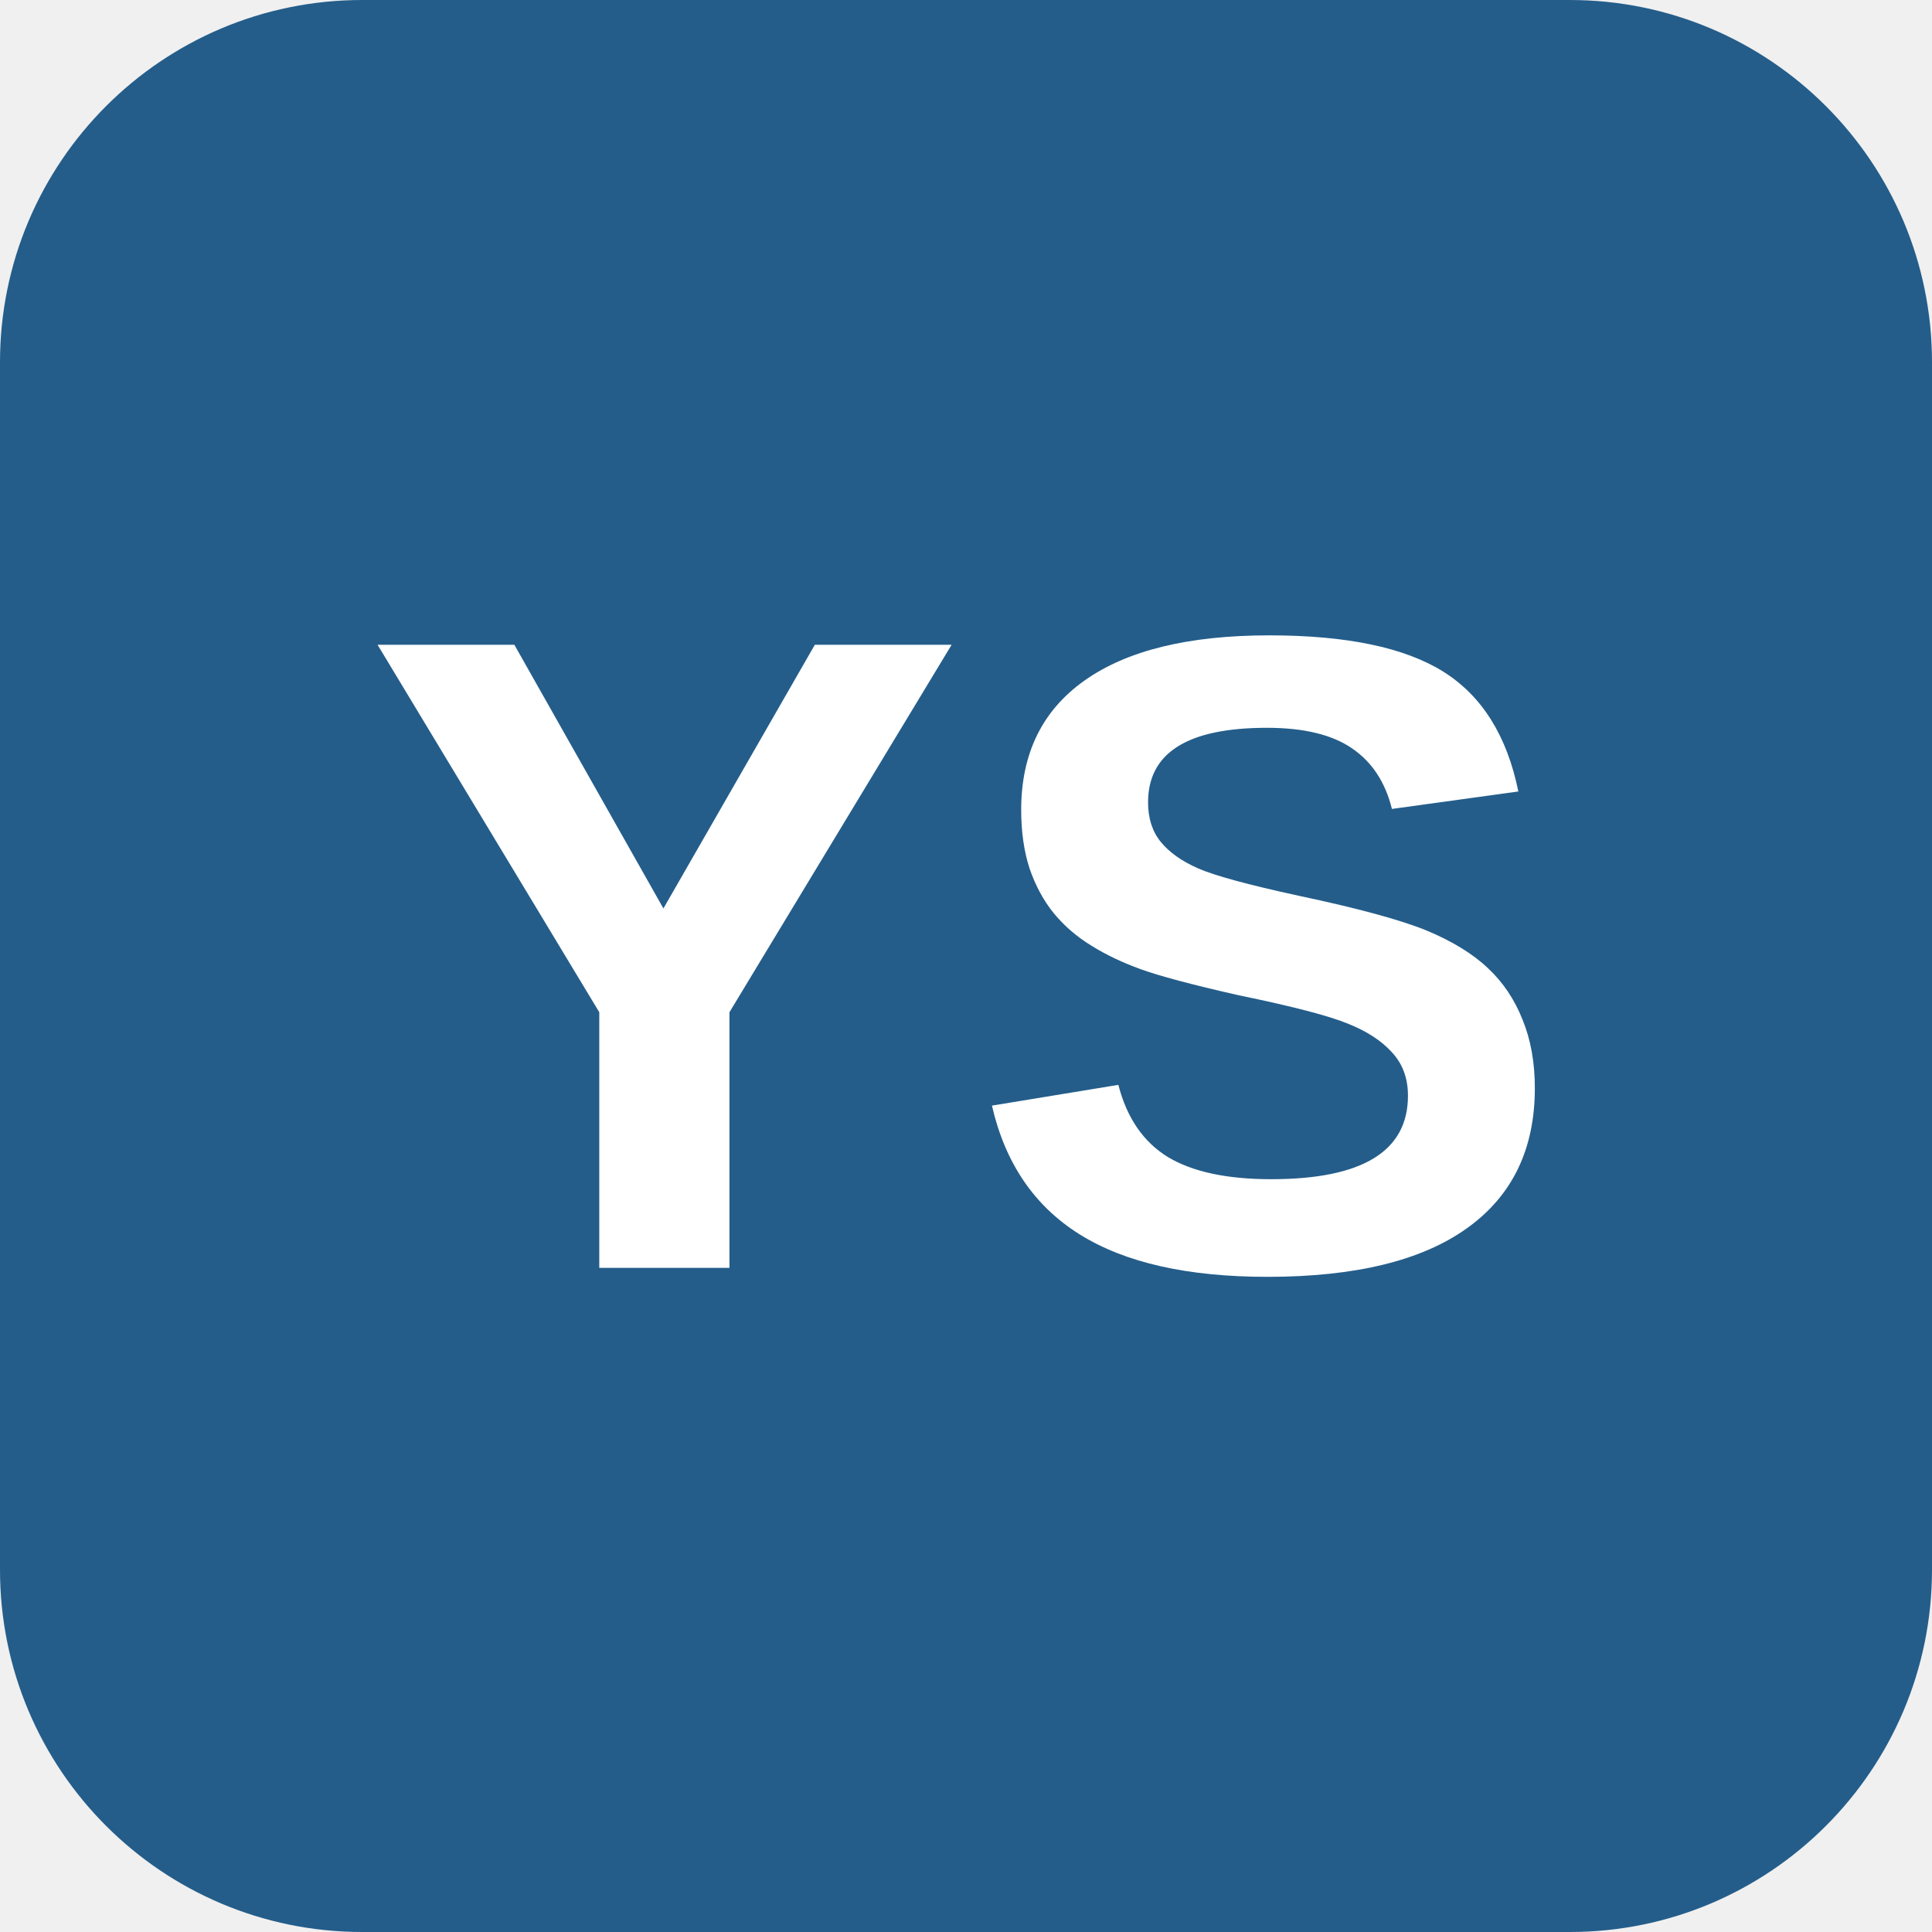
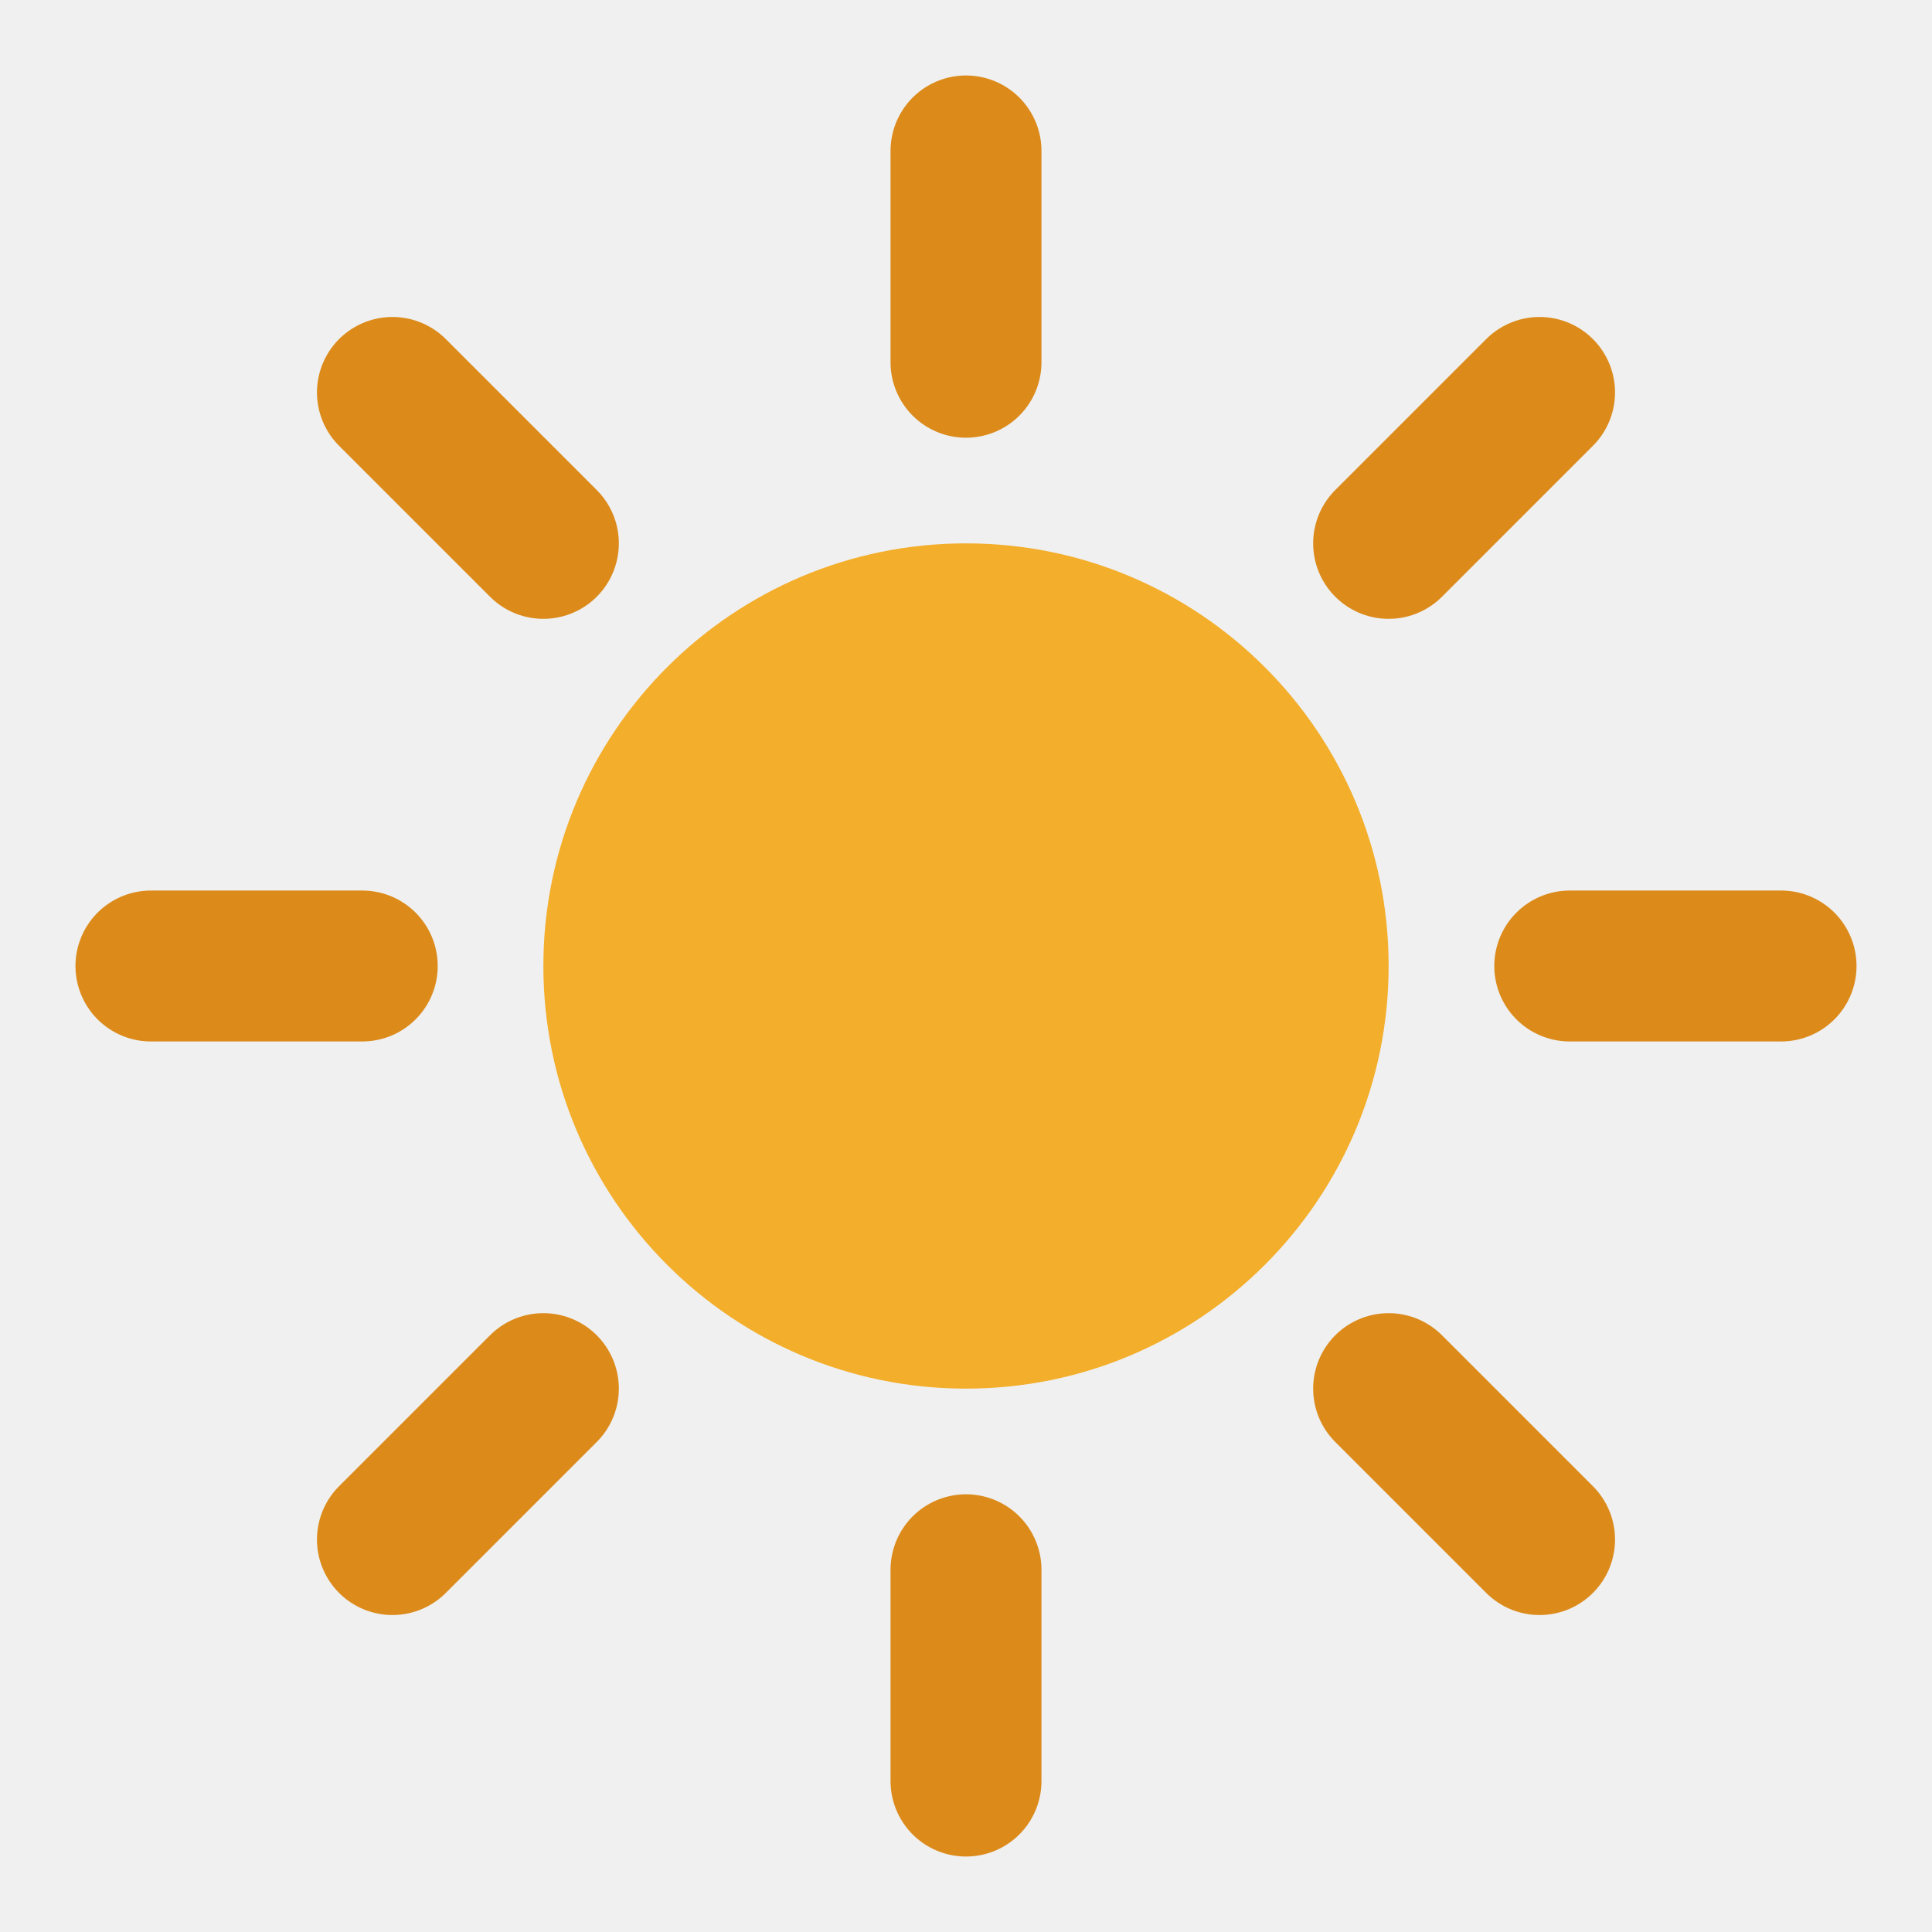
<svg xmlns="http://www.w3.org/2000/svg" viewBox="0 0 64 64">
-   <rect width="64" height="64" rx="12" fill="#245d8a" />
-   <text x="32" y="42" fill="white" font-family="Arial,sans-serif" font-size="30" font-weight="600" text-anchor="middle">YS</text>
+   <g fill="none" stroke="#dc8b1b" stroke-width="5" stroke-linecap="round">
+     <path d="M32 5v7M32 52v7M5 32h7M52 32h7M13 13l5 5M46 46l5 5M13 51l5-5M46 18l5-5" />
+   </g>
+   <circle cx="32" cy="32" r="14" fill="#f3ae2b" />
</svg>
